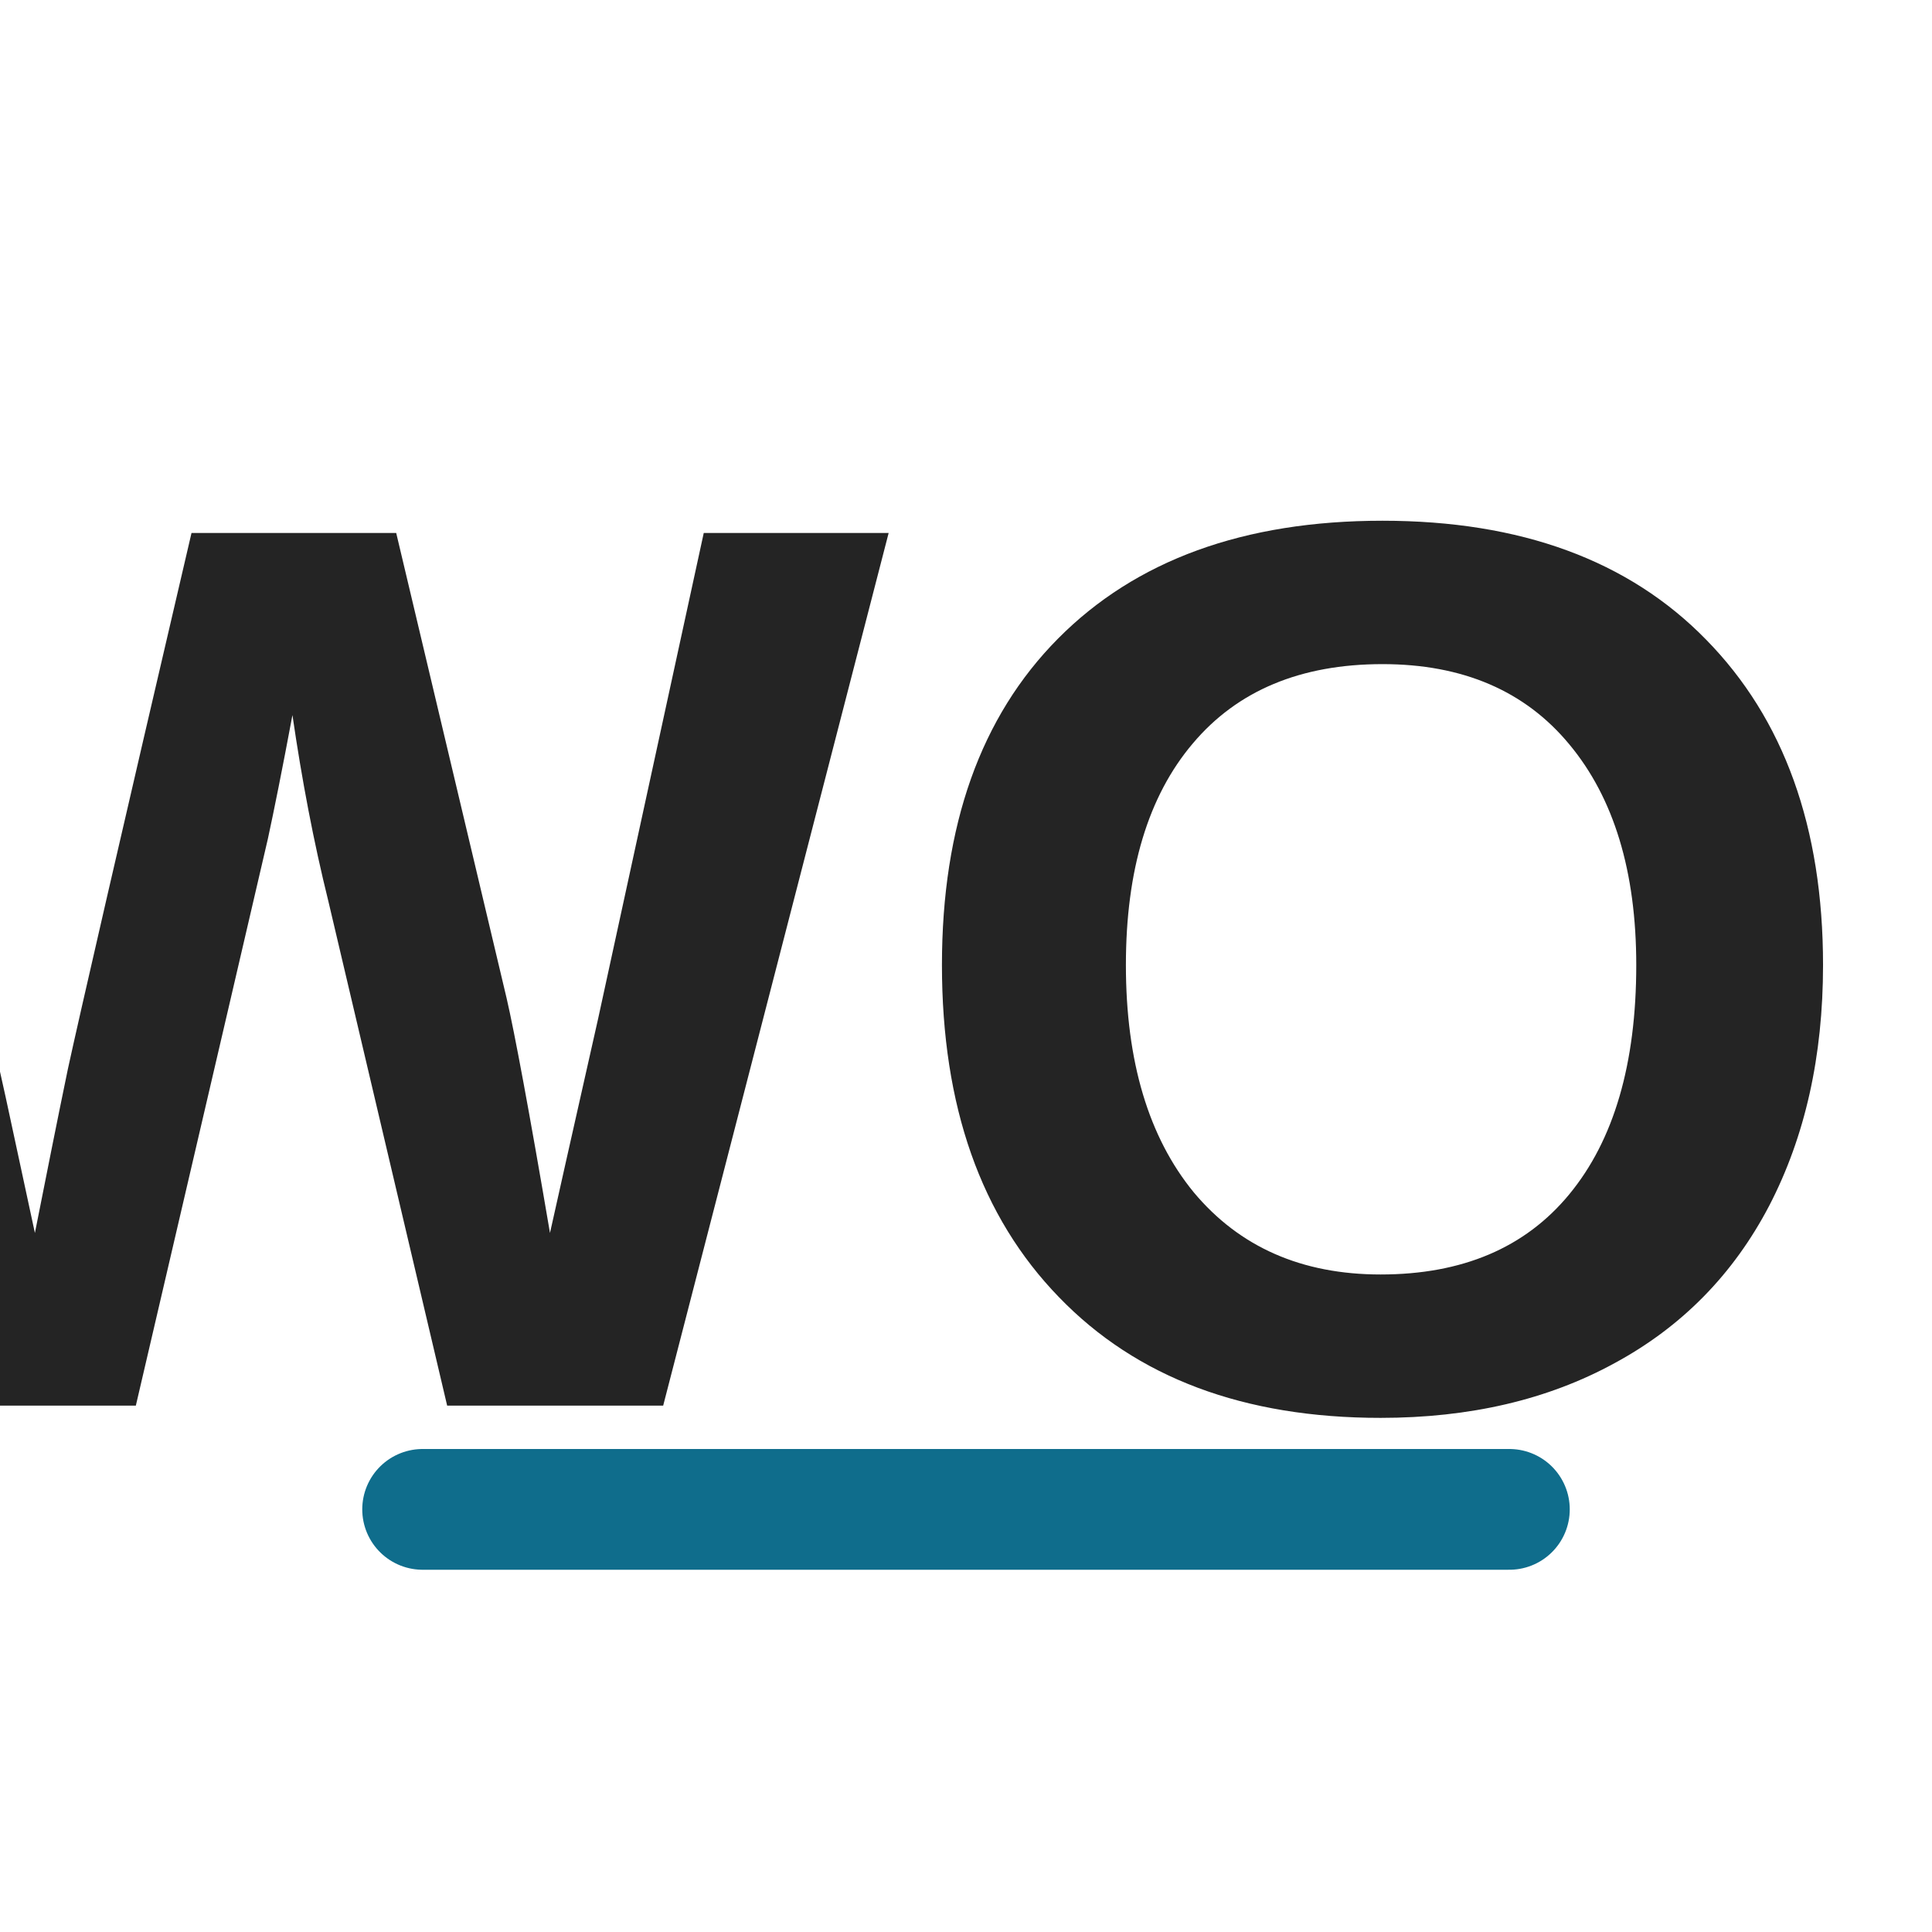
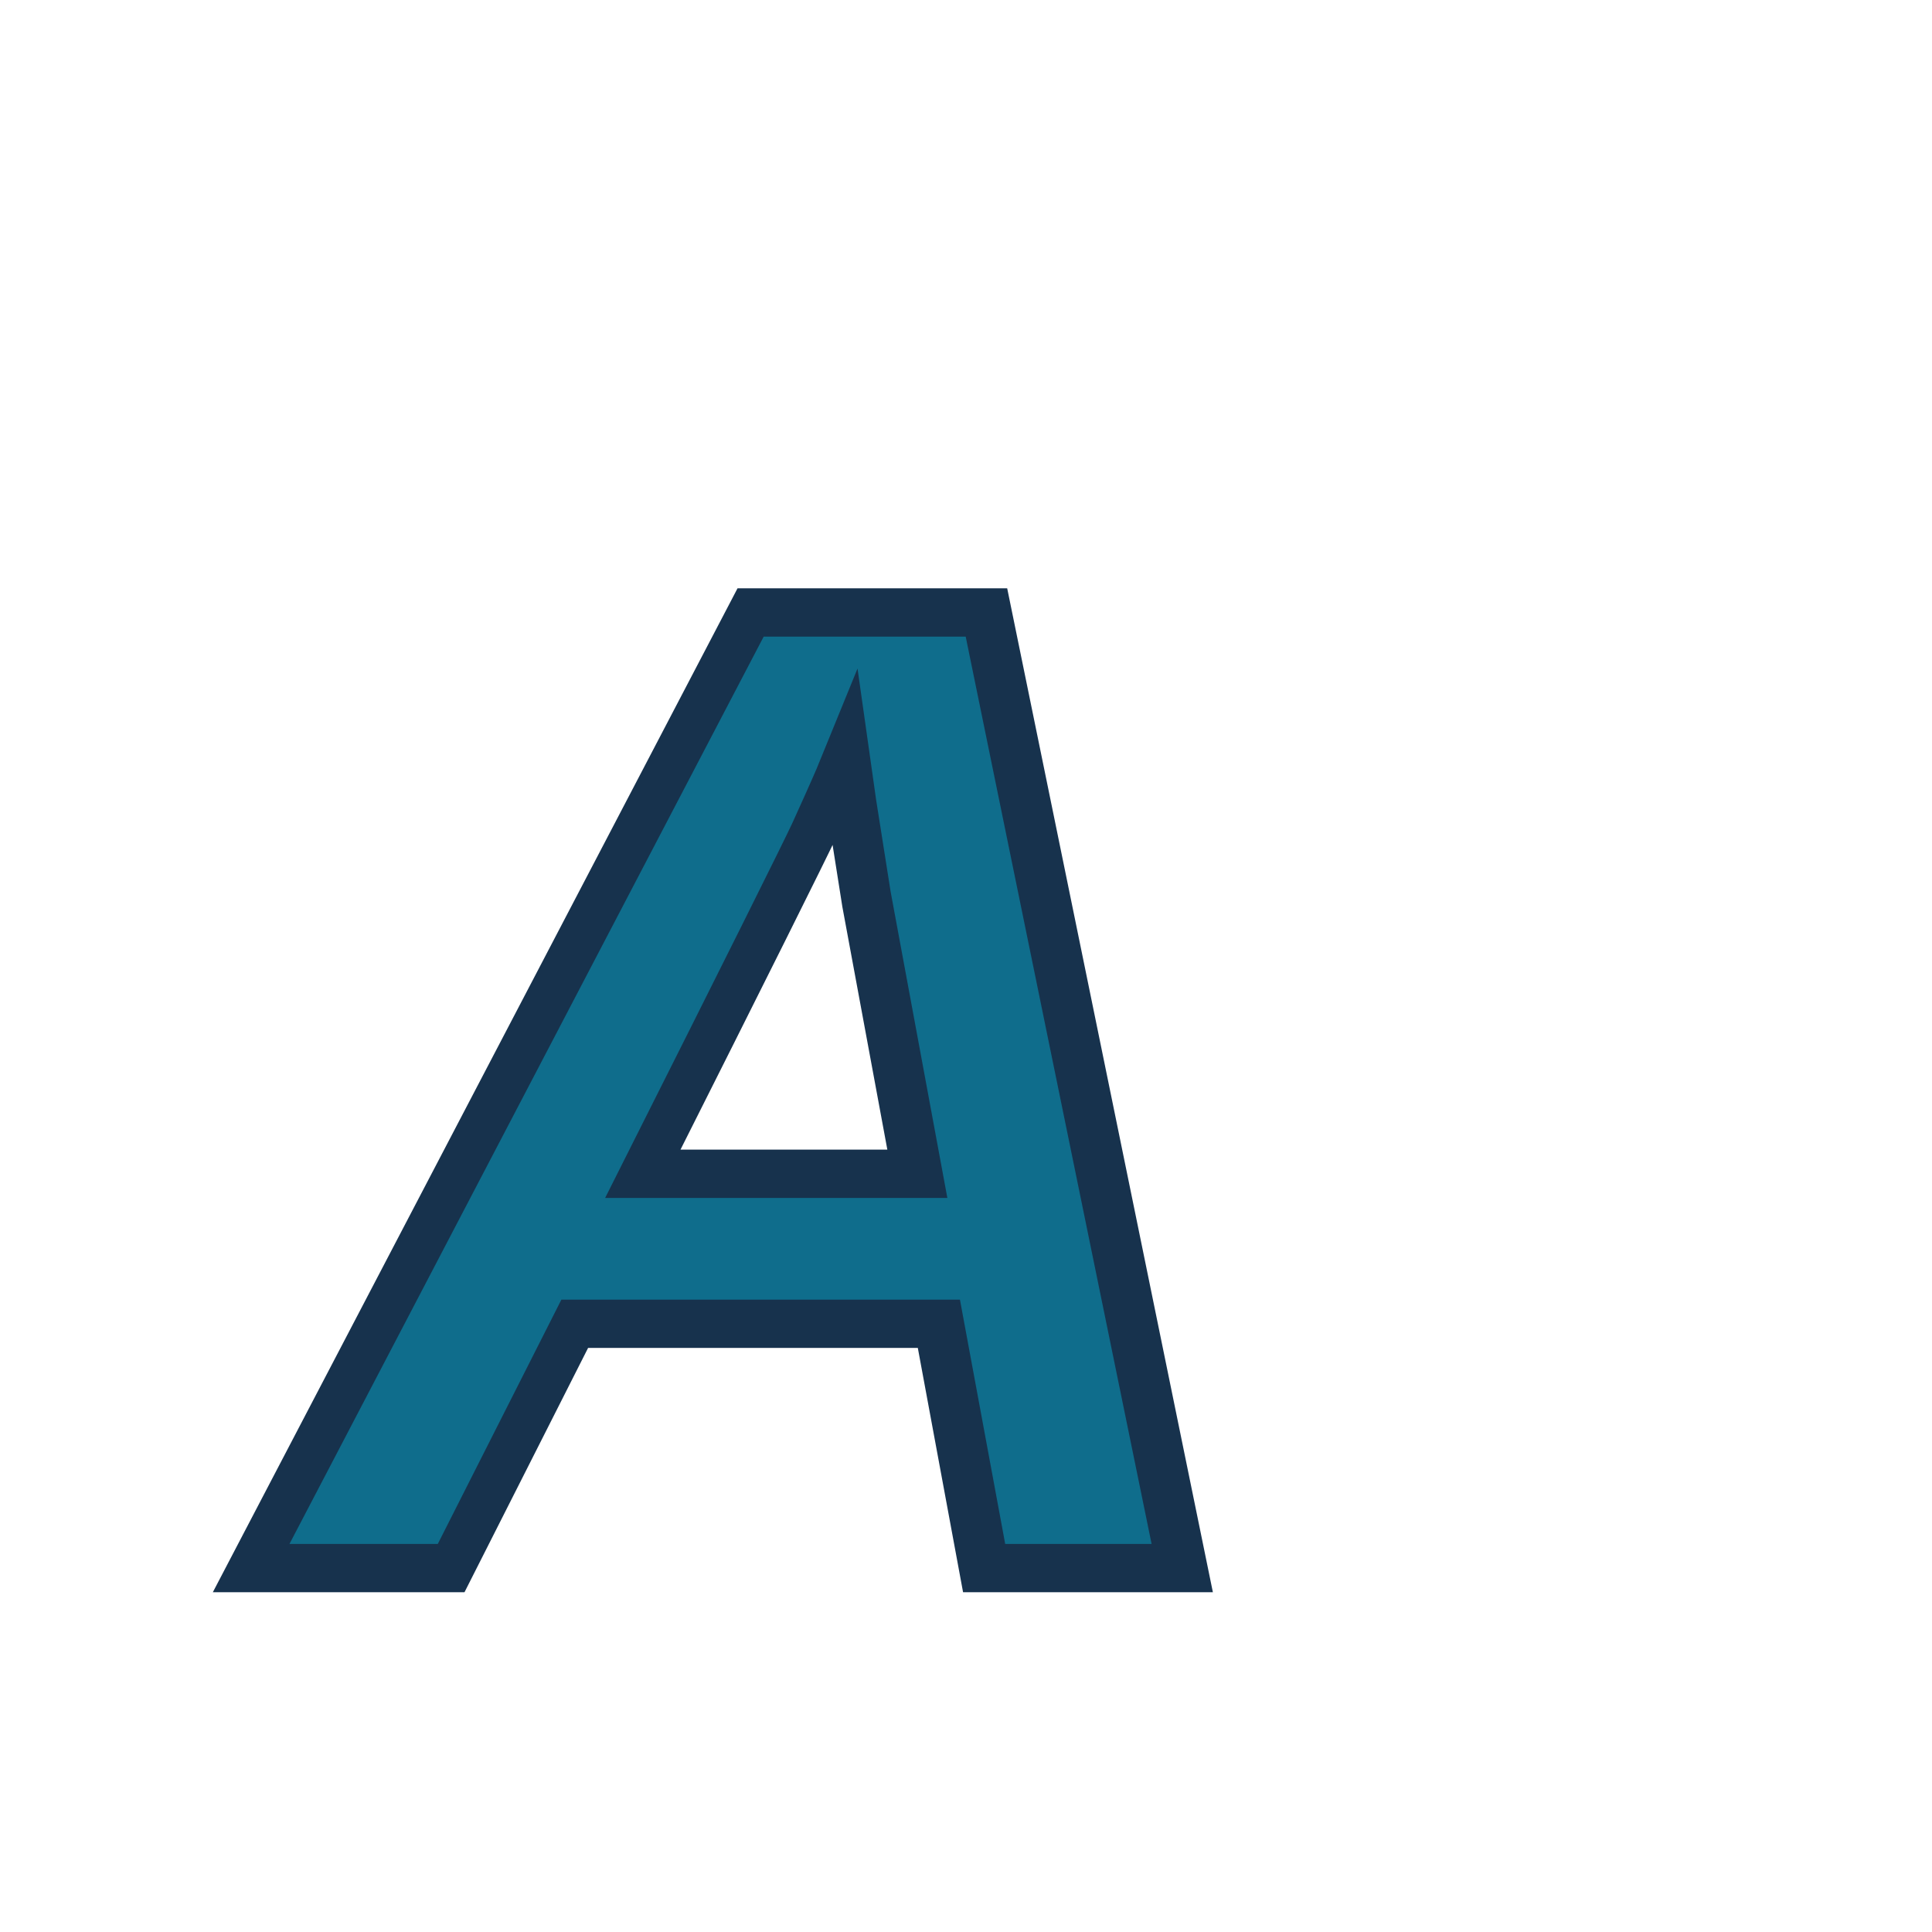
- <svg xmlns="http://www.w3.org/2000/svg" width="32" height="32" viewBox="0 0 32 32" role="img" aria-label="Wordart">
+ <svg xmlns="http://www.w3.org/2000/svg" width="32" height="32" viewBox="0 0 32 32" role="img" aria-label="WordArt">
  <rect width="32" height="32" fill="none" />
-   <text x="13" y="16" font-size="21" fill="#242424" font-family="Segoe UI,Arial,sans-serif" font-weight="700" text-anchor="middle" dominant-baseline="central">WO</text>
-   <path d="M7 25h18" stroke="#0F6D8C" stroke-width="2" stroke-linecap="round" />
+   <text x="16" y="18" font-size="23" fill="#0F6D8C" stroke="#17324D" stroke-width="0.8" font-family="Segoe UI,Arial,sans-serif" font-weight="800" text-anchor="middle" dominant-baseline="central" transform="skewX(-9)">A</text>
</svg>
